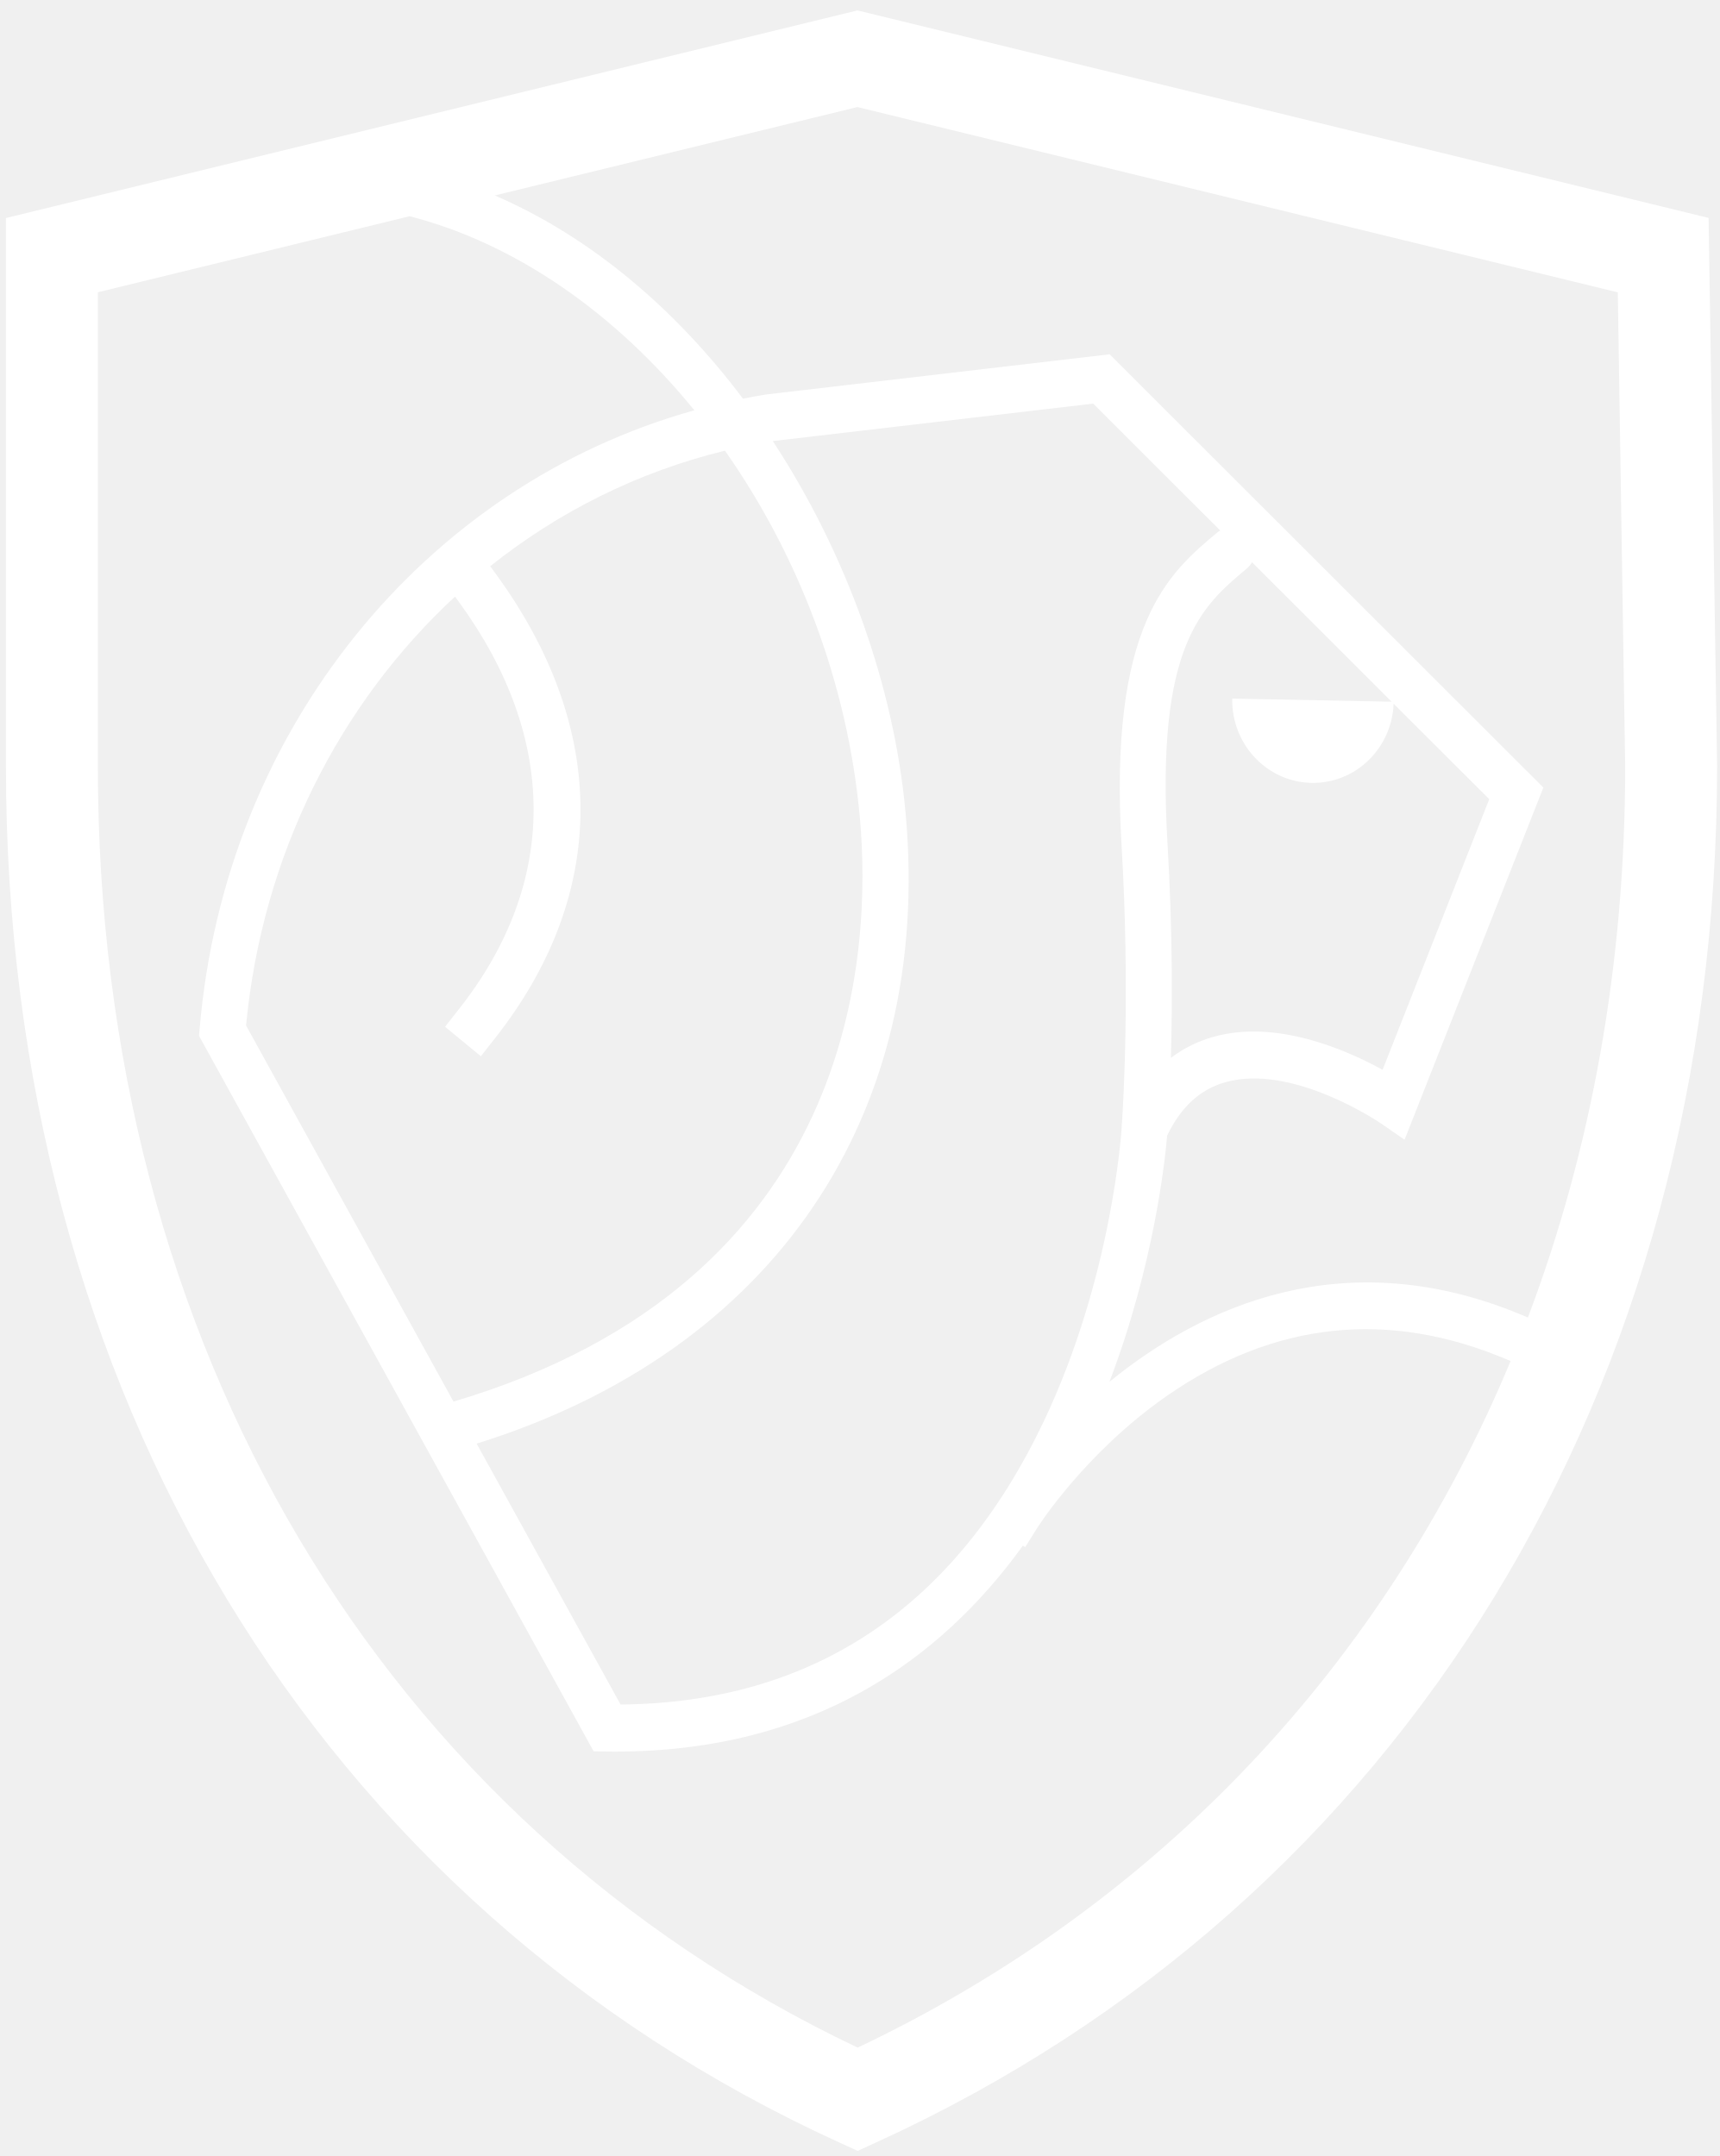
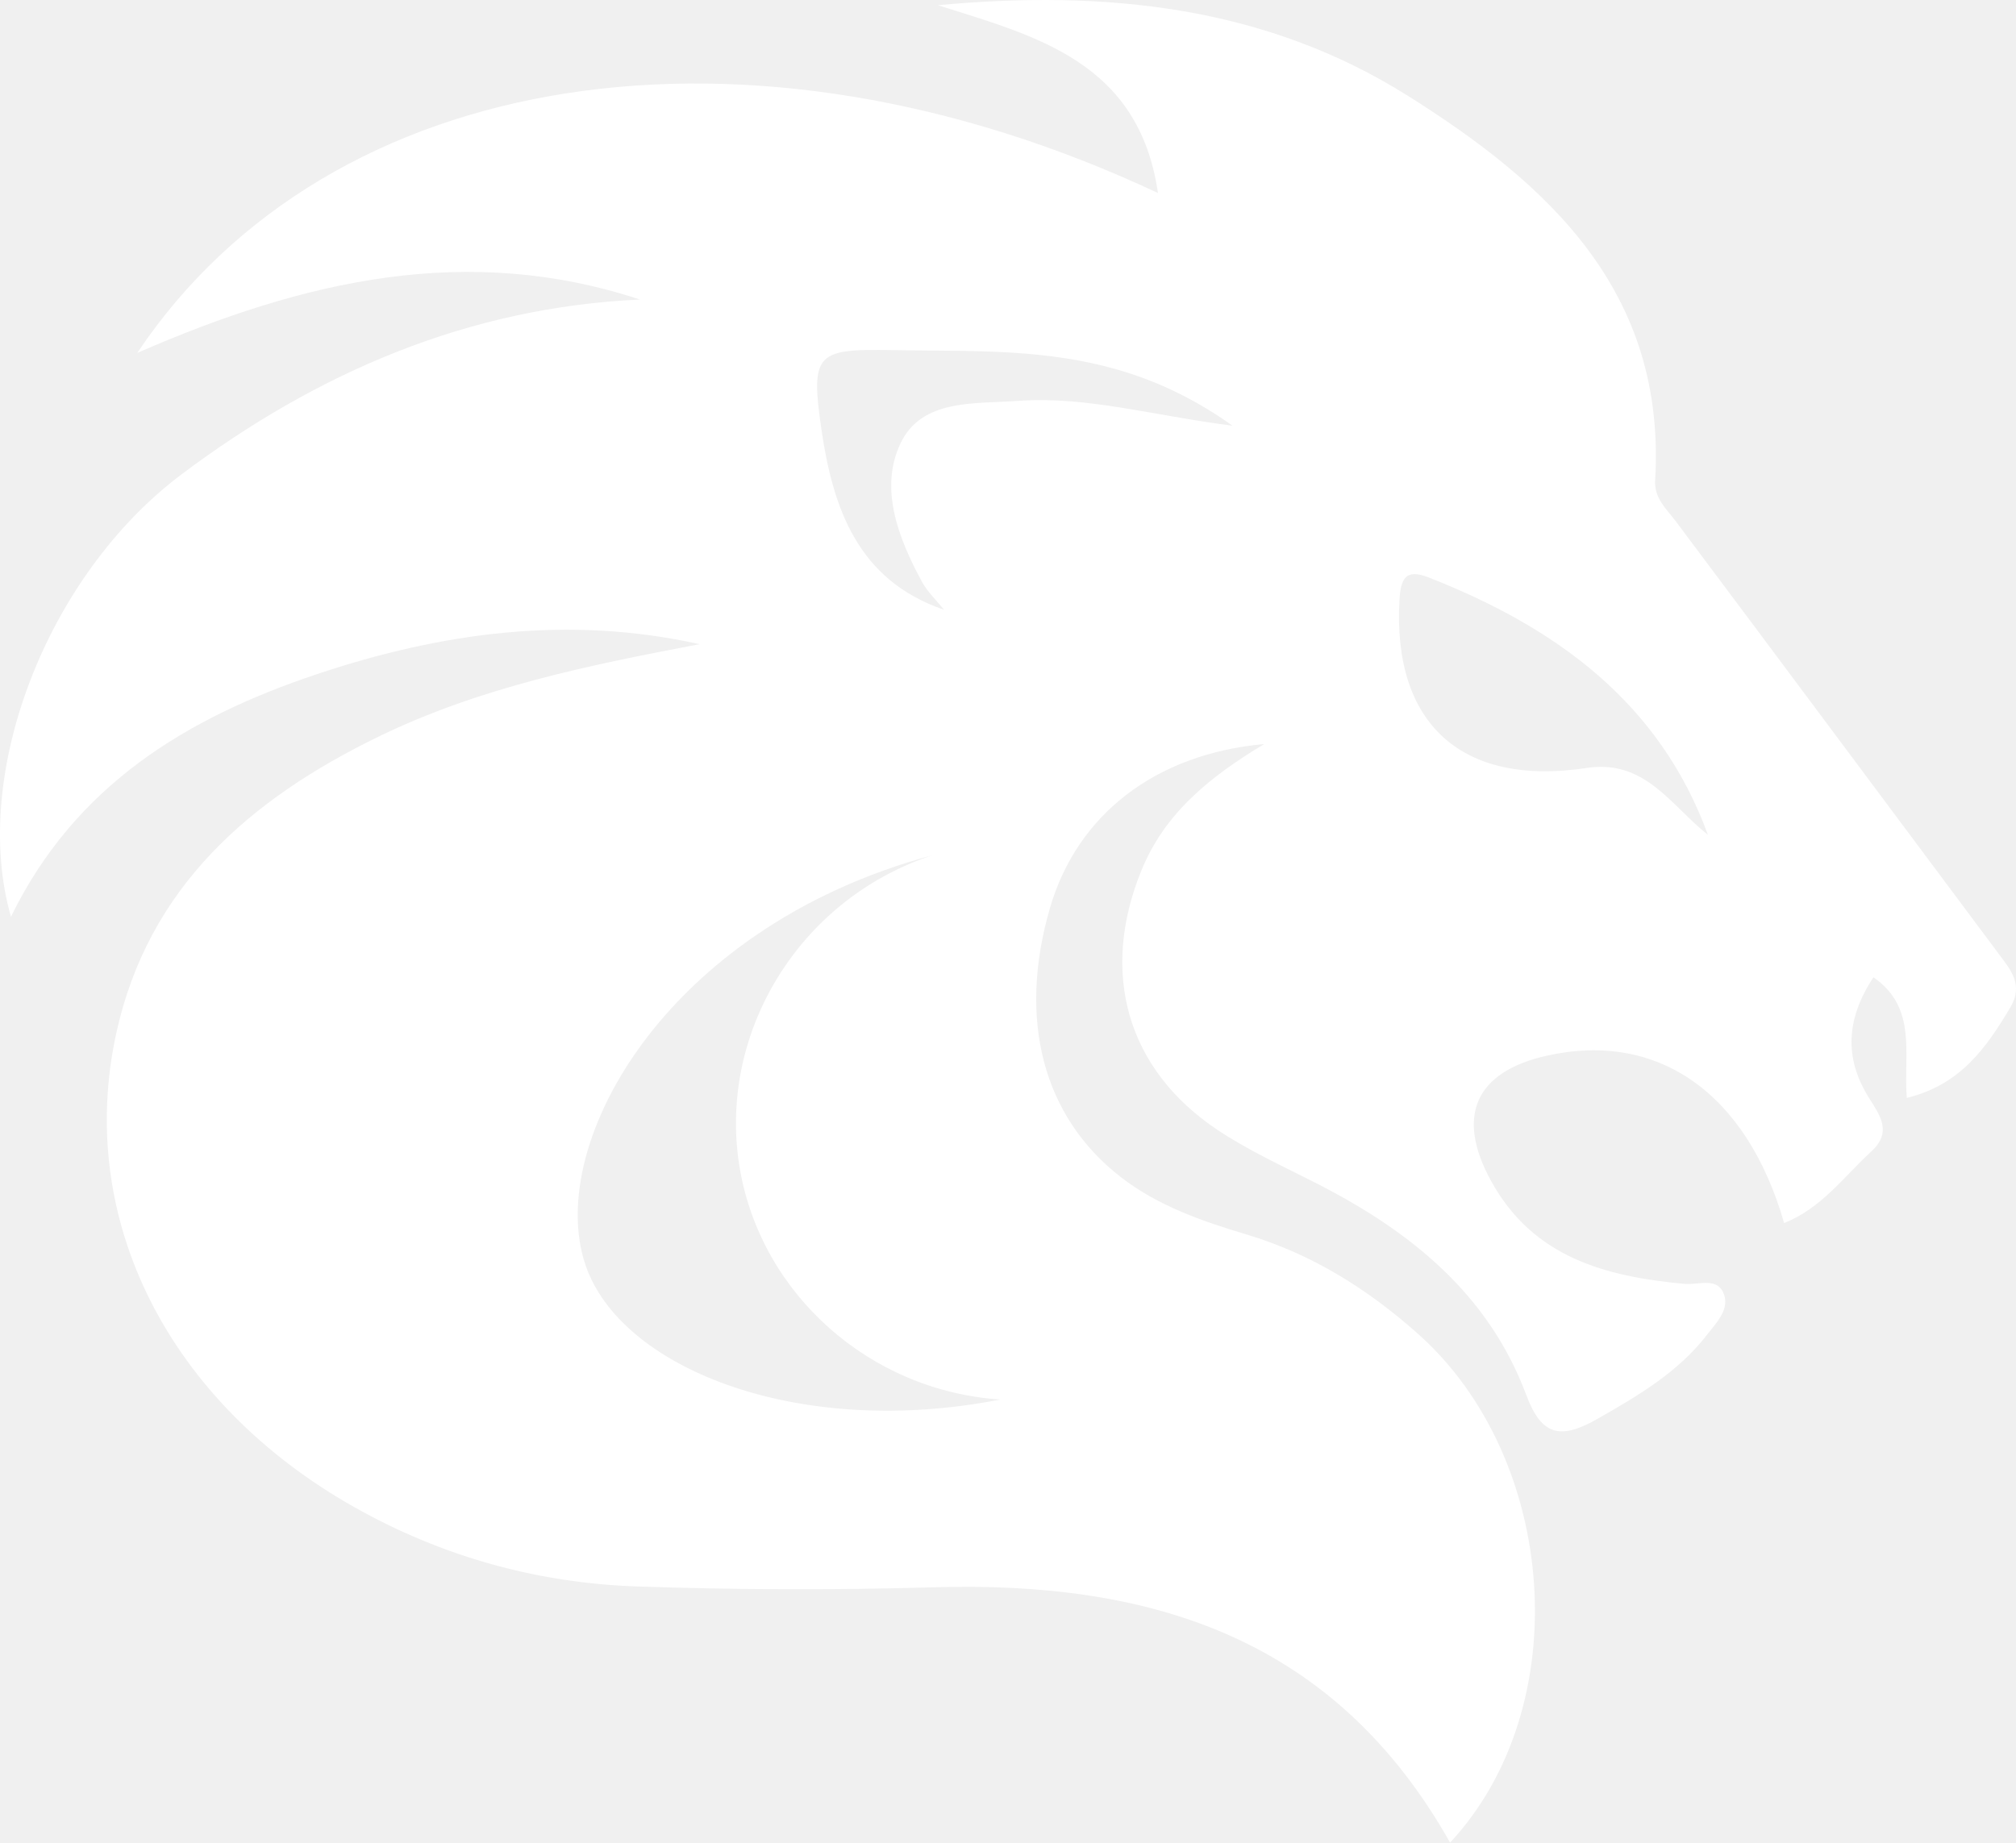
- <svg xmlns="http://www.w3.org/2000/svg" fill="none" viewBox="0 0 114 143" class="LoggedOut_crest__4_fHI LoggedOut_gryffindor__enSt3">
-   <path d="m101.32 87.387-.187-.079c-11.985-5.102-21.511-.595-27.563 4.342 2.964-7.772 3.694-14.767 3.825-16.33.92-1.905 2.182-3.062 3.85-3.537 4.464-1.273 10.275 2.693 10.332 2.732l1.563 1.08 9.203-23.36L73.583 23.5l-22.827 2.67c-.5.08-.994.177-1.487.274-4.416-5.868-10.002-10.693-16.461-13.48L56.858 7.1 107.28 19.39l.489 31.457c0 13.078-2.233 25.39-6.45 36.538zM57.014 54.174c.827 9.033-.16 30.84-26.941 38.79L16.317 68.016c1.08-11.32 6.2-21.352 13.856-28.446l.261.358c6.589 9.032 6.601 18.606.034 26.958l-.956 1.215 2.375 1.956.956-1.216c7.522-9.567 7.534-20.498.033-30.78l-.369-.505c4.532-3.614 9.806-6.261 15.565-7.665 4.827 6.869 8.122 15.332 8.942 24.282zm23.733-18.878c-3.23 2.701-7.248 6.064-6.37 20.853.558 9.432.119 16.913.021 18.361l-.005.011-.015.298c-.006.098-.6 9.836-5.15 19.426-5.872 12.376-15.316 18.7-28.077 18.81L31.607 95.75c19.668-6.13 30.287-21.706 28.441-41.865-.762-8.316-3.881-17.125-8.803-24.63l21.246-2.485 8.423 8.416c-.057.035-.113.067-.166.112zm6.223 16.63c2.917.056 5.321-2.285 5.445-5.25l6.34 6.331-7.073 17.95c-2.397-1.32-7.06-3.373-11.242-2.181-1.03.292-1.96.76-2.795 1.39.096-3.431.118-8.422-.225-14.207-.784-13.195 2.287-15.764 5.256-18.248.145-.122.257-.266.346-.422l9.26 9.252-10.57-.204c-.054 3.03 2.3 5.532 5.259 5.589zm-30.097 83.885C25.295 120.808 6.49 89.154 6.49 50.849V19.384l20.674-5.042c7.078 1.82 13.677 6.477 18.881 12.872-17.899 4.99-31.119 21.21-32.806 41.01l-.041.481 26.168 47.455.875.013c.192.002.377.003.567.003 13.144 0 21.595-6.129 27.02-13.657l.153.1.821-1.31c.032-.049 3.135-4.937 8.559-8.713 7.114-4.954 14.72-5.762 22.604-2.409l.206.088c-8.35 20.032-23.282 36.036-43.296 45.536zM56.86.691.394 14.461v36.393c0 41.34 20.65 75.448 55.238 91.238l1.242.567 1.241-.567c34.908-15.937 55.75-50.044 55.75-91.288l-.565-36.351L56.86.691z" clip-rule="evenodd" fill="#fff" fill-rule="evenodd" />
+ <svg xmlns="http://www.w3.org/2000/svg" id="Layer_2" data-name="Layer 2" viewBox="0 0 690.59 631.33">
+   <defs>
+     <style>
+       .cls-1 {
+         fill: #fff;
+         stroke-width: 0px;
+       }
+     </style>
+   </defs>
+   <g id="Layer_1-2" data-name="Layer 1">
+     <path class="cls-1" d="m684.53,326.63c-36.8-49.28-73.49-98.63-110.36-147.86-3.31-4.42-7.56-7.97-7.19-14.29,3.78-64.46-36.25-101.21-84.75-131.68C433.32,2.07,378.77-3.55,321.29,1.78c33.61,10.63,68.81,19.37,75.38,64.36C256.87.49,112.96,22.37,47.01,120.93c57.52-25.13,113.27-37.7,172.22-18.3-59.07,2.71-110.64,25.11-156.94,59.82C15.91,197.22-10.19,265.45,3.75,314.11c22.05-45.14,60.24-68.18,104.66-83.07,42.84-14.36,86.35-20.31,131.24-10.32-37.75,7.17-75.04,14.71-109.86,31.62-44.3,21.52-79.06,51.74-89.98,101.76-13.94,63.89,18.15,126.47,81.41,162.21,30.02,16.96,62.62,26.08,96.93,27.26,33.87,1.17,67.83,1.28,101.7.29,73.83-2.15,137.07,16.82,176.88,87.48,43.42-46.59,36.94-131.71-11.05-174.38-17.24-15.33-36.26-27.28-58.69-33.99-15.16-4.54-30.36-9.77-43.15-19.73-26.6-20.71-35.26-53.95-24.18-92.1,9.25-31.85,35.93-52.8,73.41-56.21-18.87,11.35-34.11,23.77-42.08,43.32-14.26,34.97-5.09,68.1,26.13,88.93,10.87,7.25,22.97,12.68,34.65,18.68,31.63,16.25,58.2,37.67,71.06,72.1,5.25,14.05,11.73,15.41,24.4,8.19,13.98-7.97,27.57-15.96,37.51-28.79,3.24-4.19,8.22-9.08,5.47-14.71-2.43-4.97-8.68-2.33-13.24-2.75-27.05-2.52-51.84-9.06-66.23-35.33-12.14-22.16-5.35-37.41,19.24-42.88,37.87-8.43,68.31,12.66,81.18,57.36,12.81-5.05,20.48-15.92,29.9-24.56,7.21-6.62,2.9-12.37-.8-18.26-8.66-13.79-7.8-27.22,1.48-41.38,15.2,10.42,10.25,26.52,11.44,41.33,18.45-4.51,27.29-17.27,35.47-31.01,4.63-7.78.09-12.89-4.11-18.52Zm-483.32,108.57c-15.8-40.59,25.2-117.13,118.17-142.16-46.05,15.15-73.92,61.69-65.9,107.67,7.46,42.75,44.35,75.8,89.15,78.82-68.07,13.37-128.03-9.91-141.43-44.33Zm147.61-297.85c-14.96,1.1-33.11-.79-40.38,14.62-7.28,15.45-.73,32.34,7.31,47.24,1.92,3.57,5.05,6.49,7.62,9.71-29.51-10.07-38.06-34.82-41.98-61.75-3.81-26.17-1.8-27.72,24.36-27.21,15.15.29,30.36-.04,45.43,1.19,24.05,1.97,47.09,7.66,71.01,24.71-27.43-3.48-49.98-10.21-73.37-8.5Zm194.66,125.79c-42.79,6.48-66.57-15.21-64.07-57.76.42-7.11,2.14-10.59,9.82-7.59,43.58,17.06,79.19,42.71,95.84,88.27-12.89-10.26-21.55-25.96-41.59-22.93Z" />
+   </g>
</svg>
